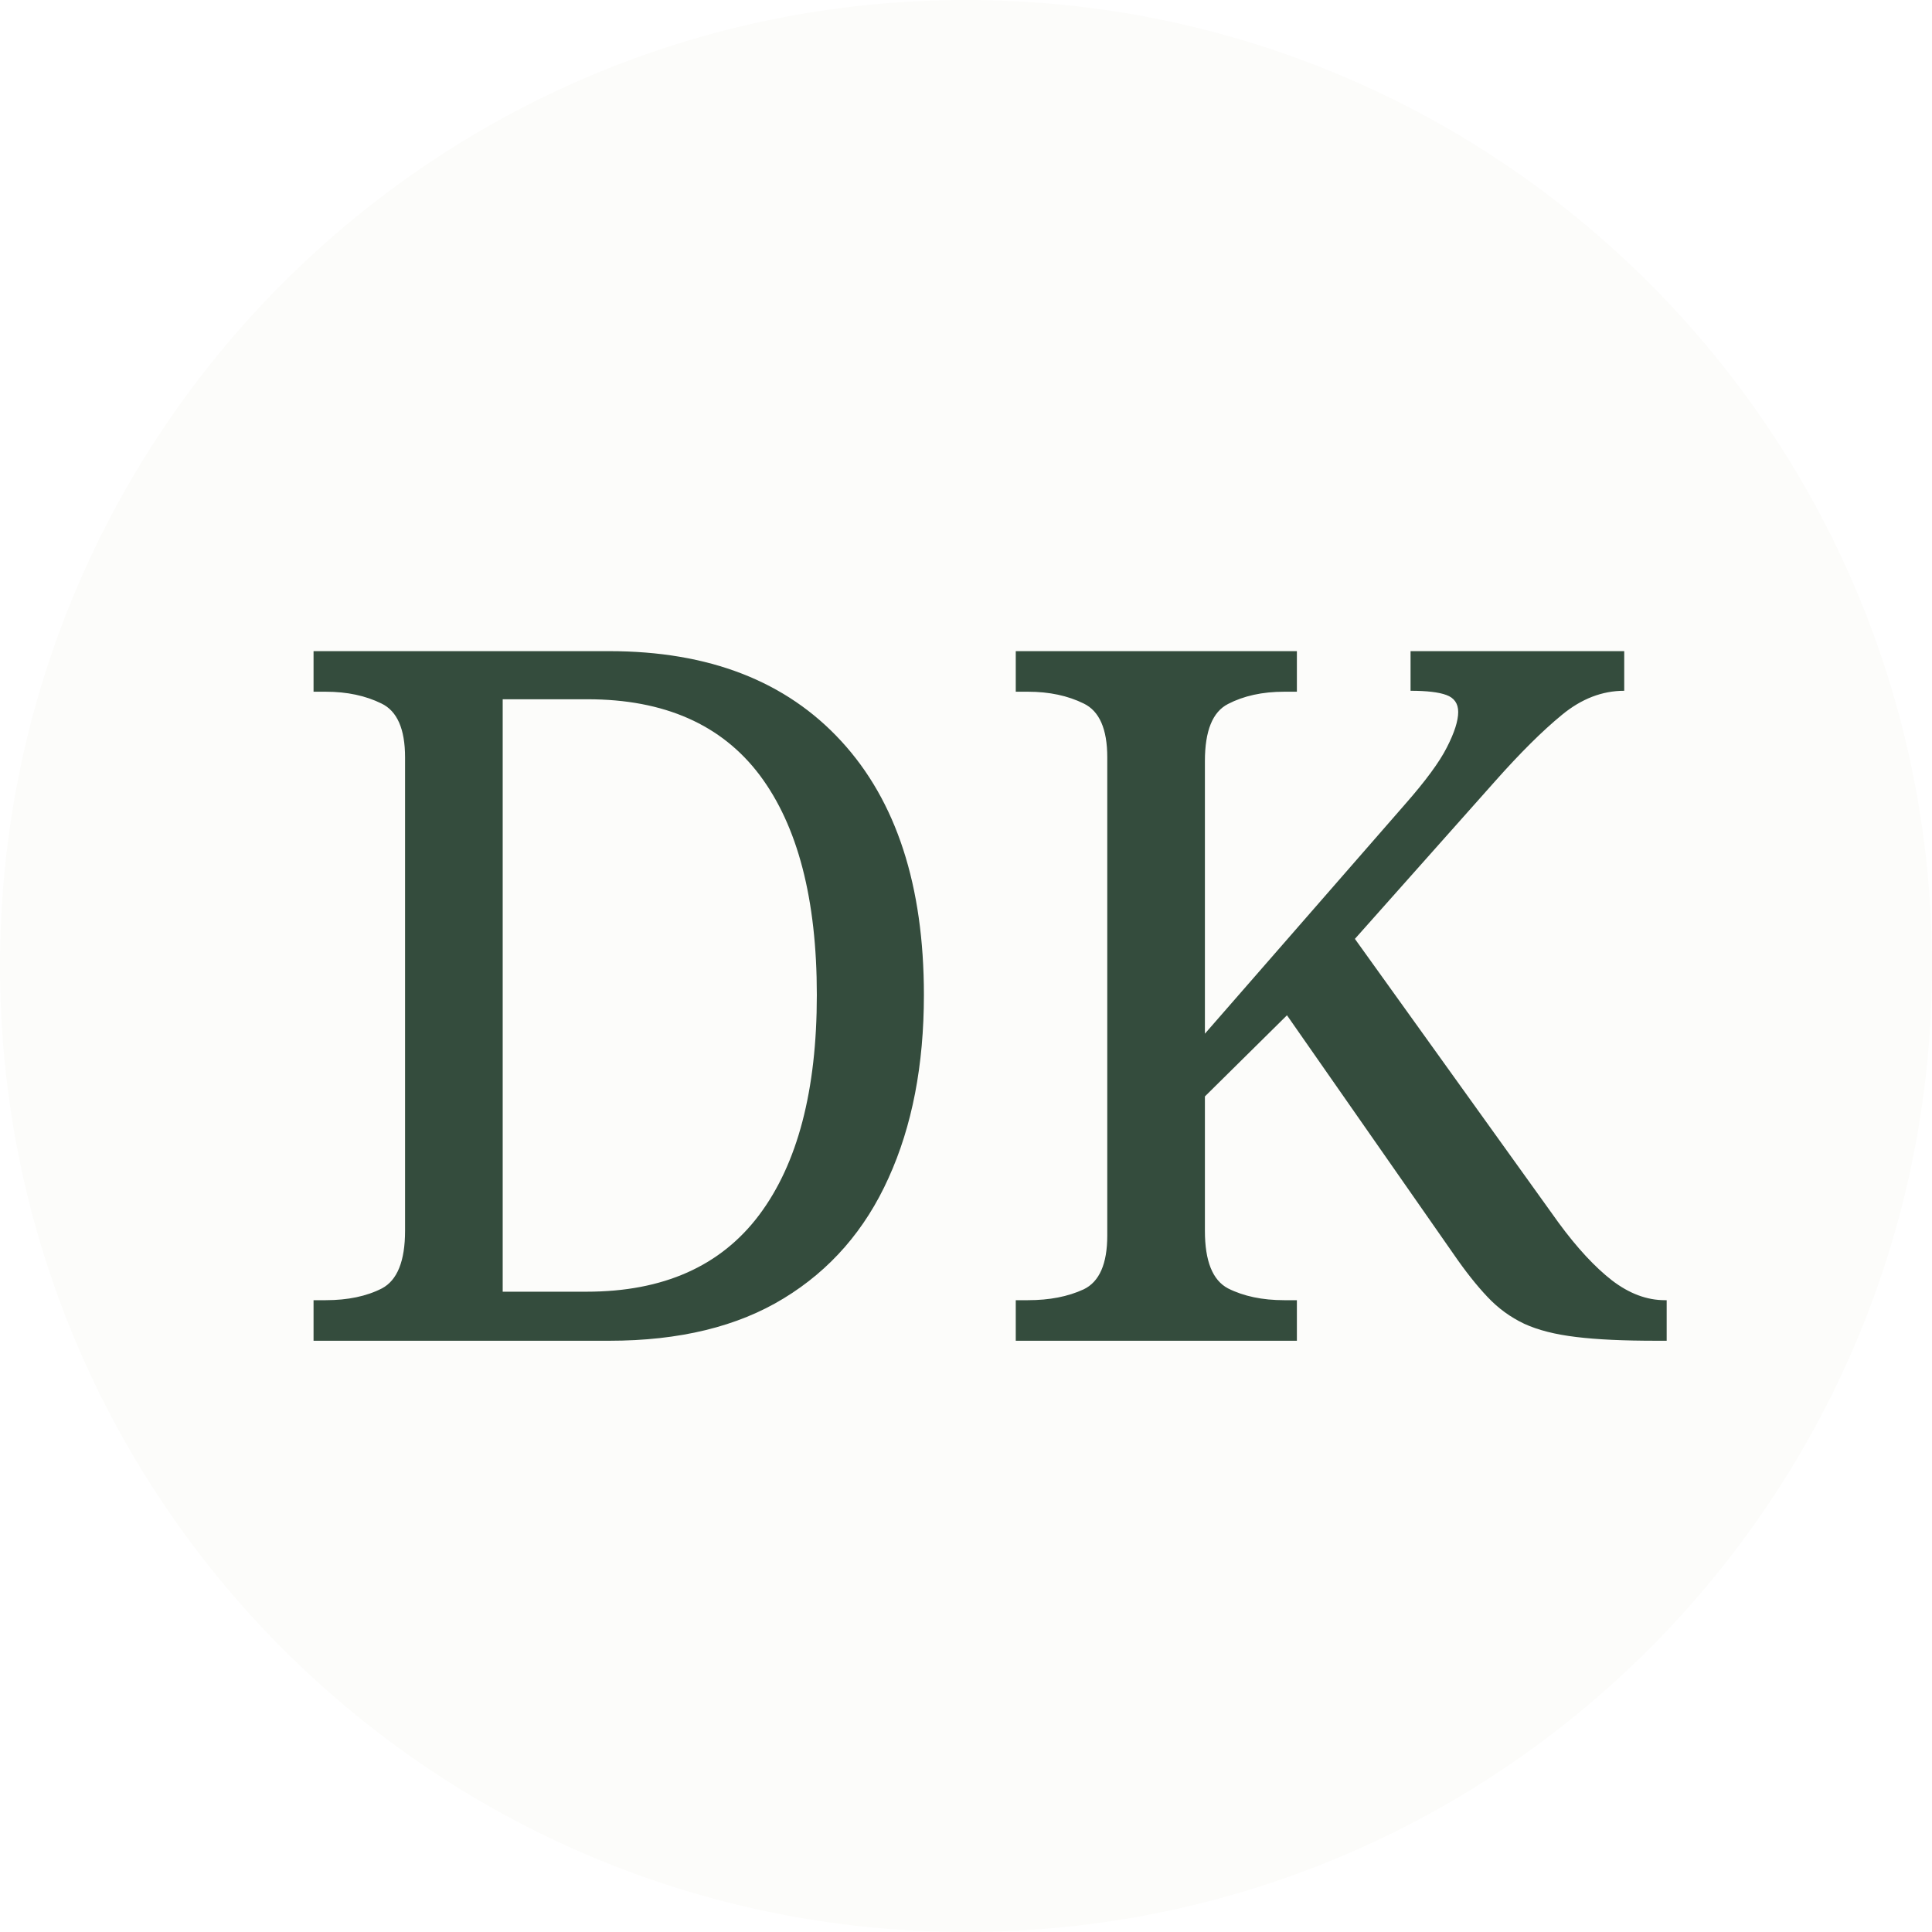
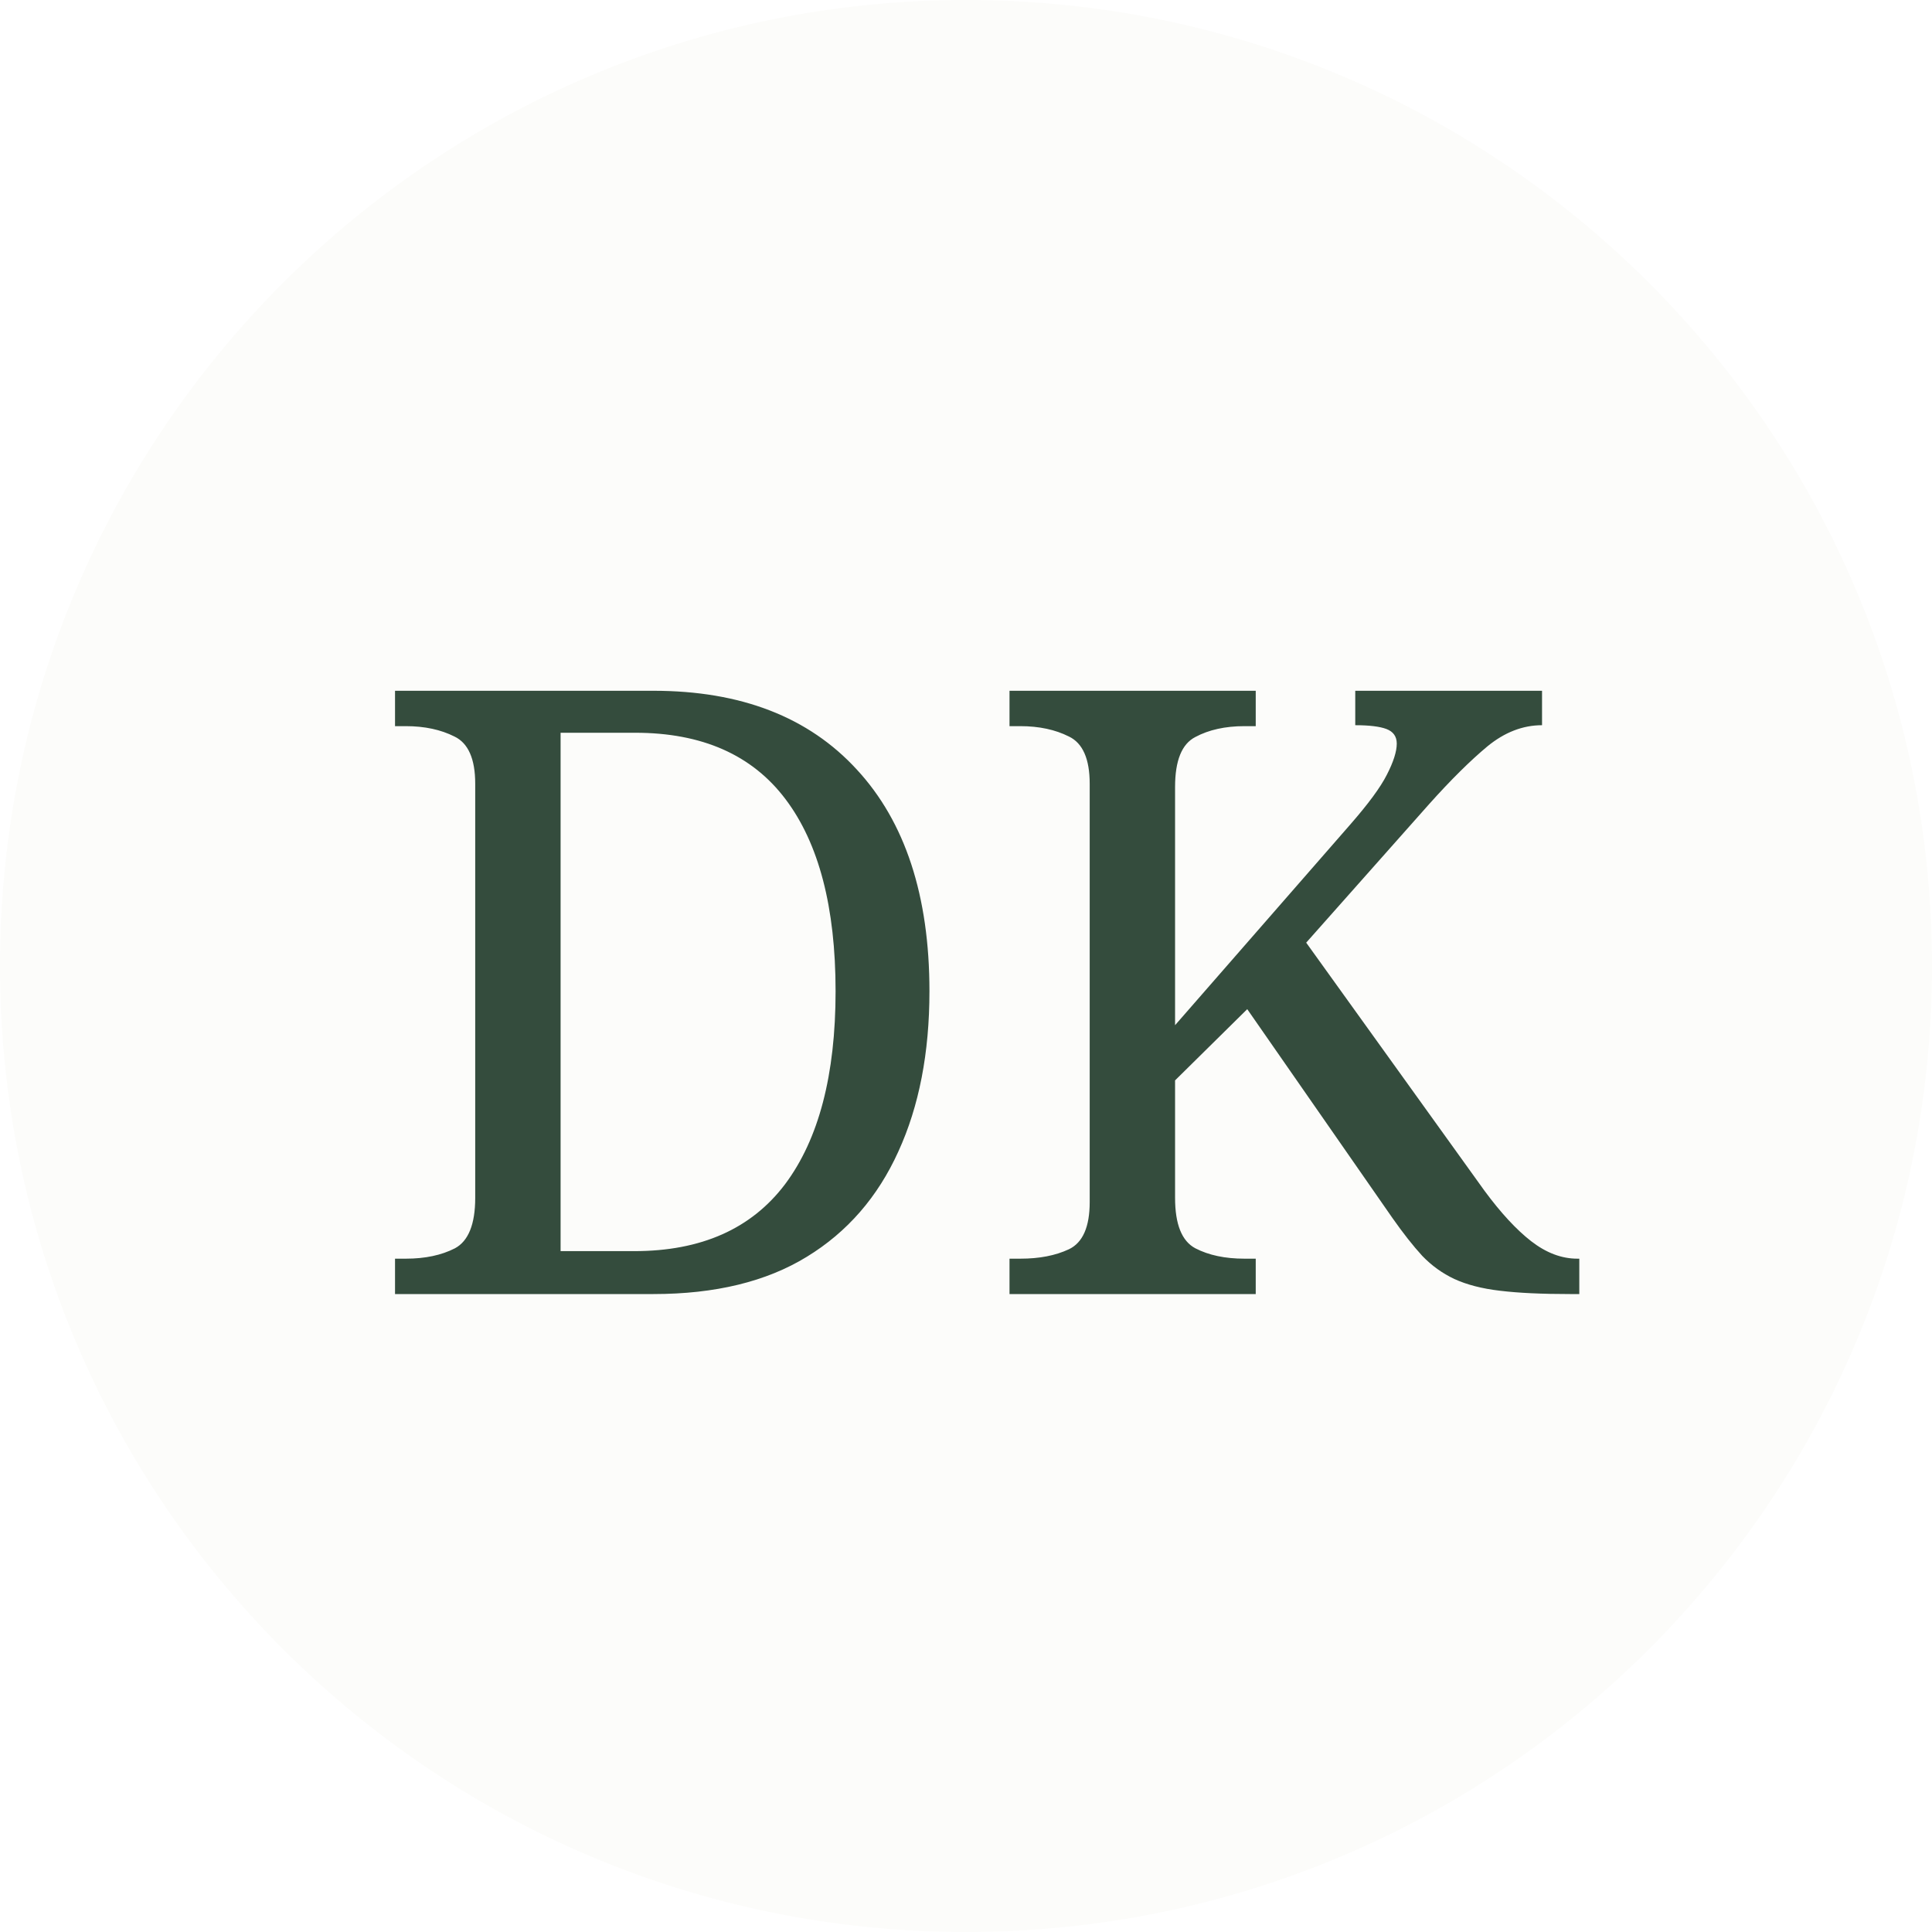
<svg xmlns="http://www.w3.org/2000/svg" width="64" height="64" viewBox="0 0 64 64">
  <circle cx="32" cy="32" r="32" fill="#fcfcfa" />
-   <text x="50%" y="50%" font-family="Baskerville, serif" font-size="32" fill="#344c3d" text-anchor="middle" dominant-baseline="central">DK</text>
+   <text x="50%" y="50%" font-family="Baskerville, serif" font-size="28" fill="#344c3d" text-anchor="middle" dominant-baseline="central">DK</text>
</svg>
